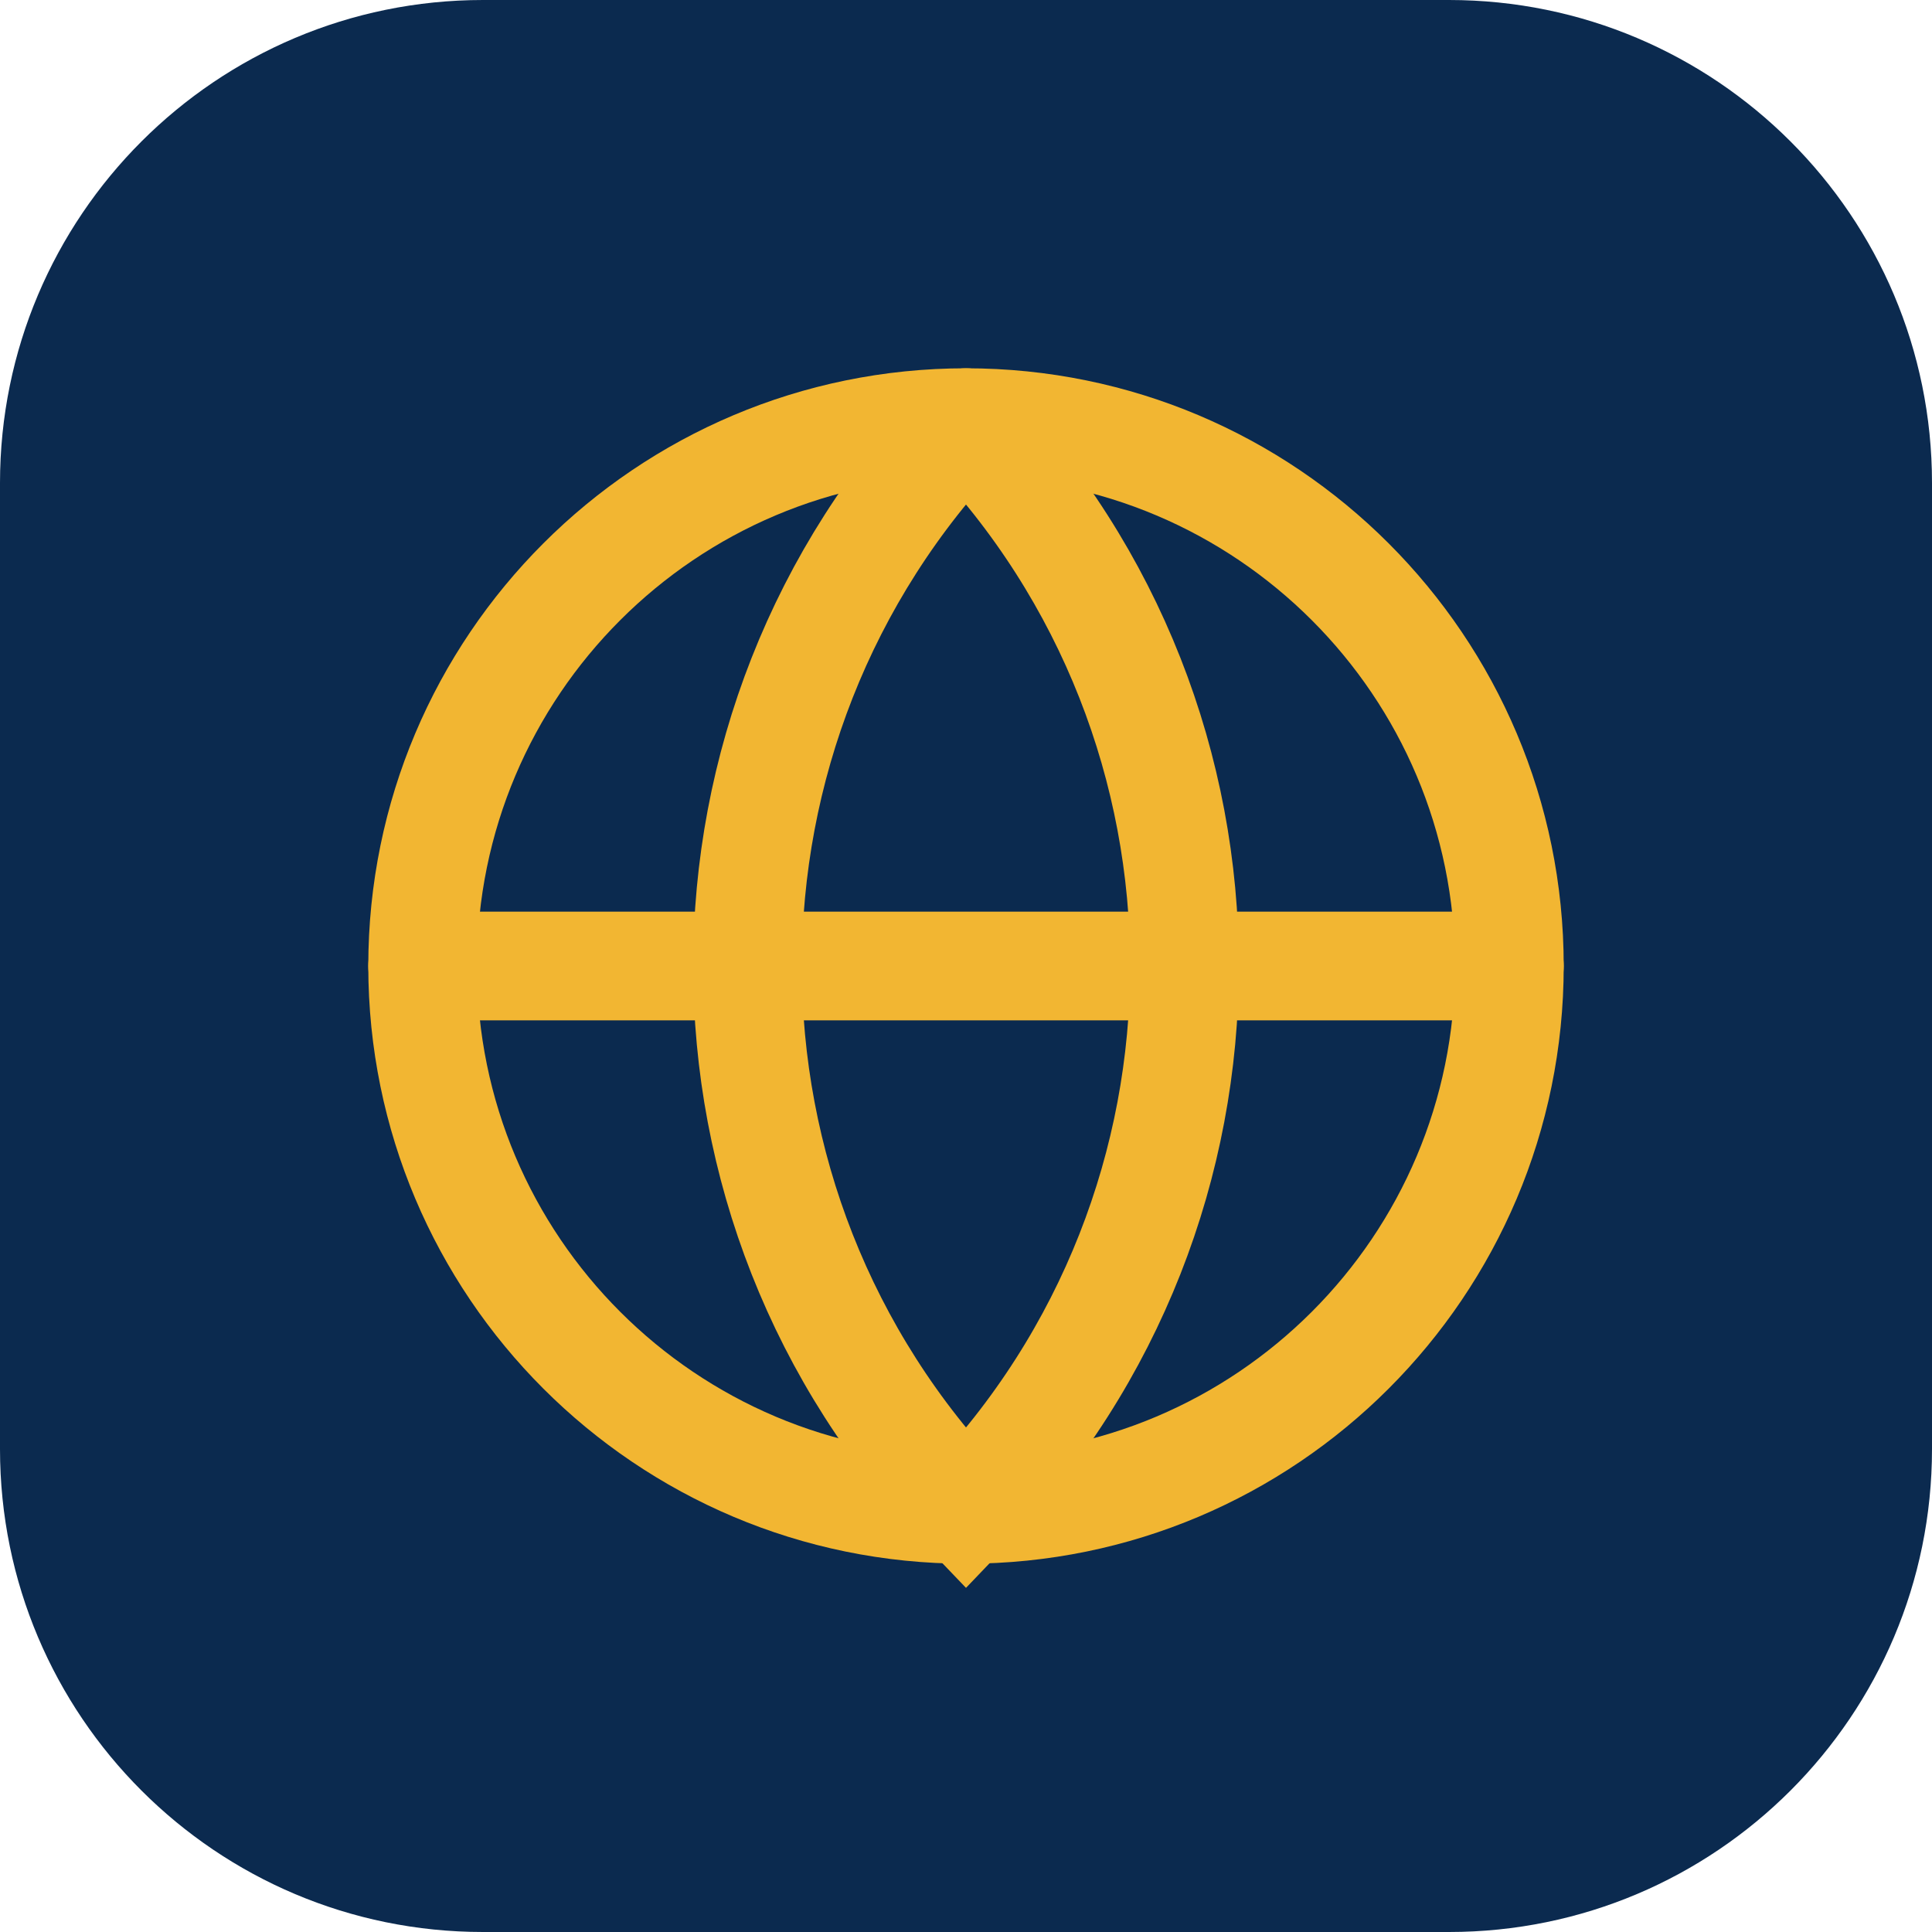
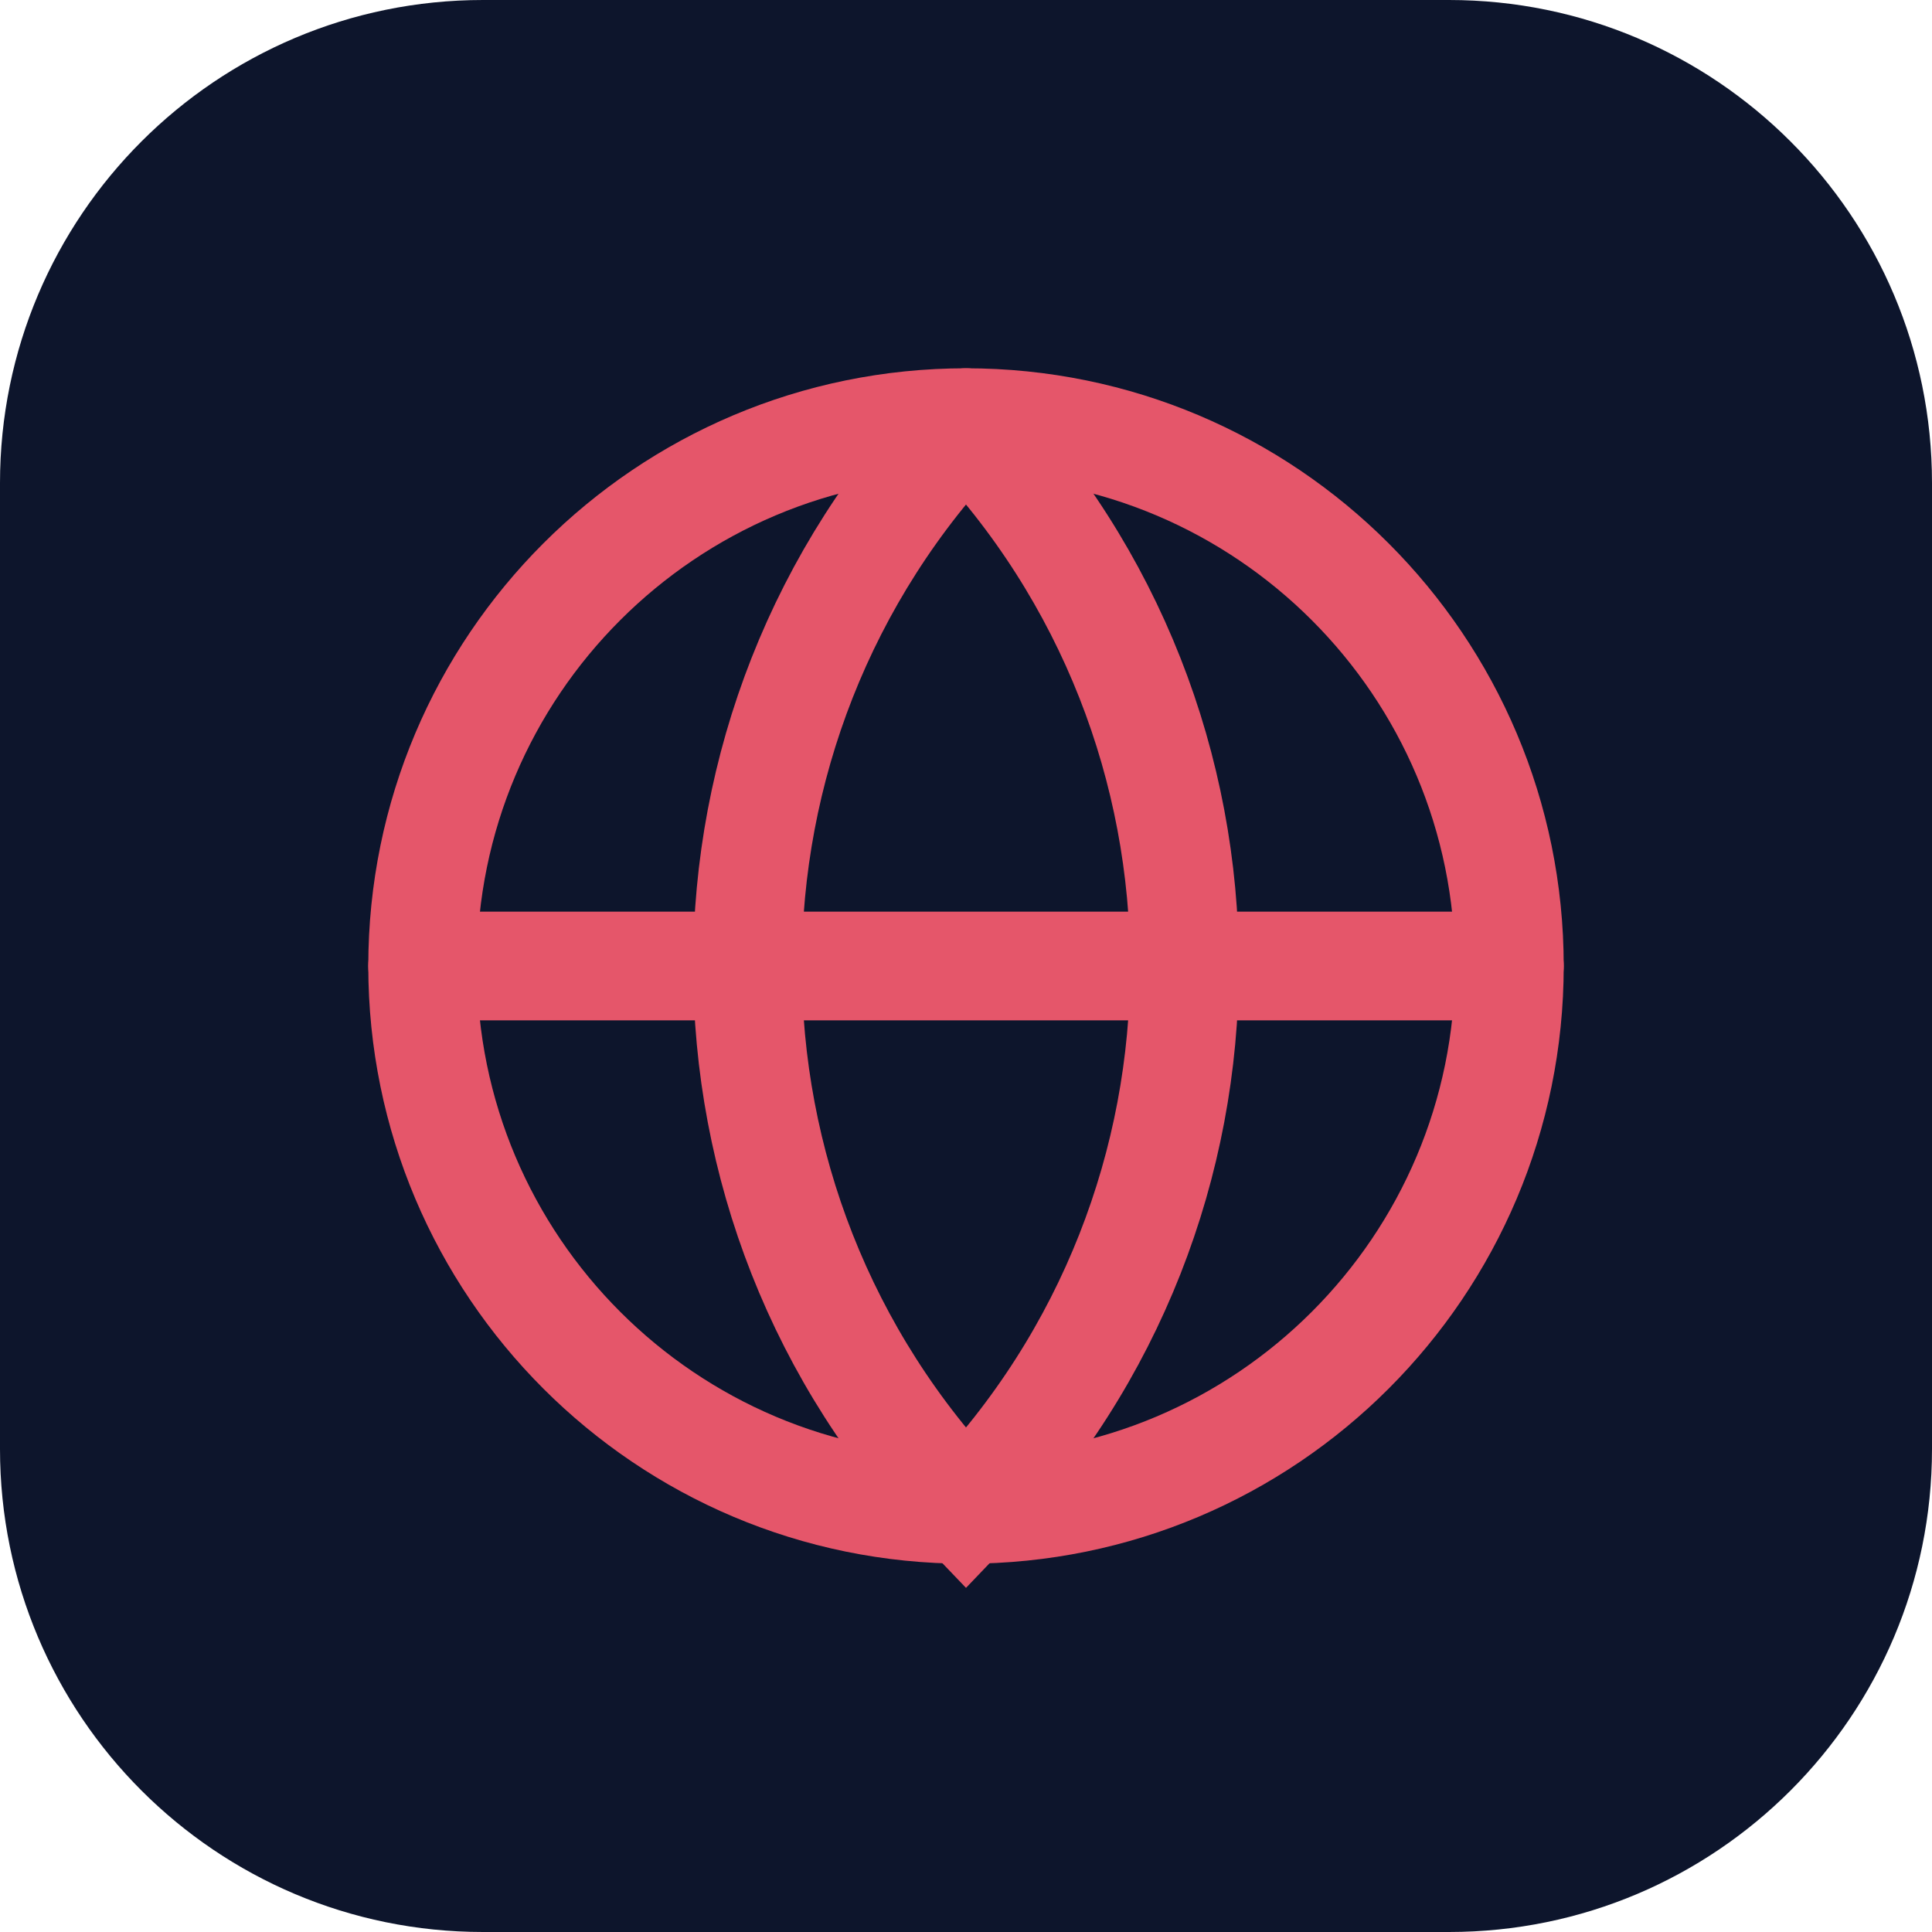
<svg xmlns="http://www.w3.org/2000/svg" viewBox="0 0 32 32">
-   <rect width="32" height="32" rx="8" fill="#0b2a4f" />
-   <g fill="none" stroke="#f2b632" stroke-width="1.8" stroke-linecap="round">
+   <rect width="32" height="32" rx="8" fill="#0d152c" />
+   <g fill="none" stroke="#e5566a" stroke-width="1.8" stroke-linecap="round">
    <circle cx="16" cy="16" r="9" />
    <path d="M16 7a13 13 0 0 0 0 18 13 13 0 0 0 0-18M7 16h18" />
  </g>
</svg>
